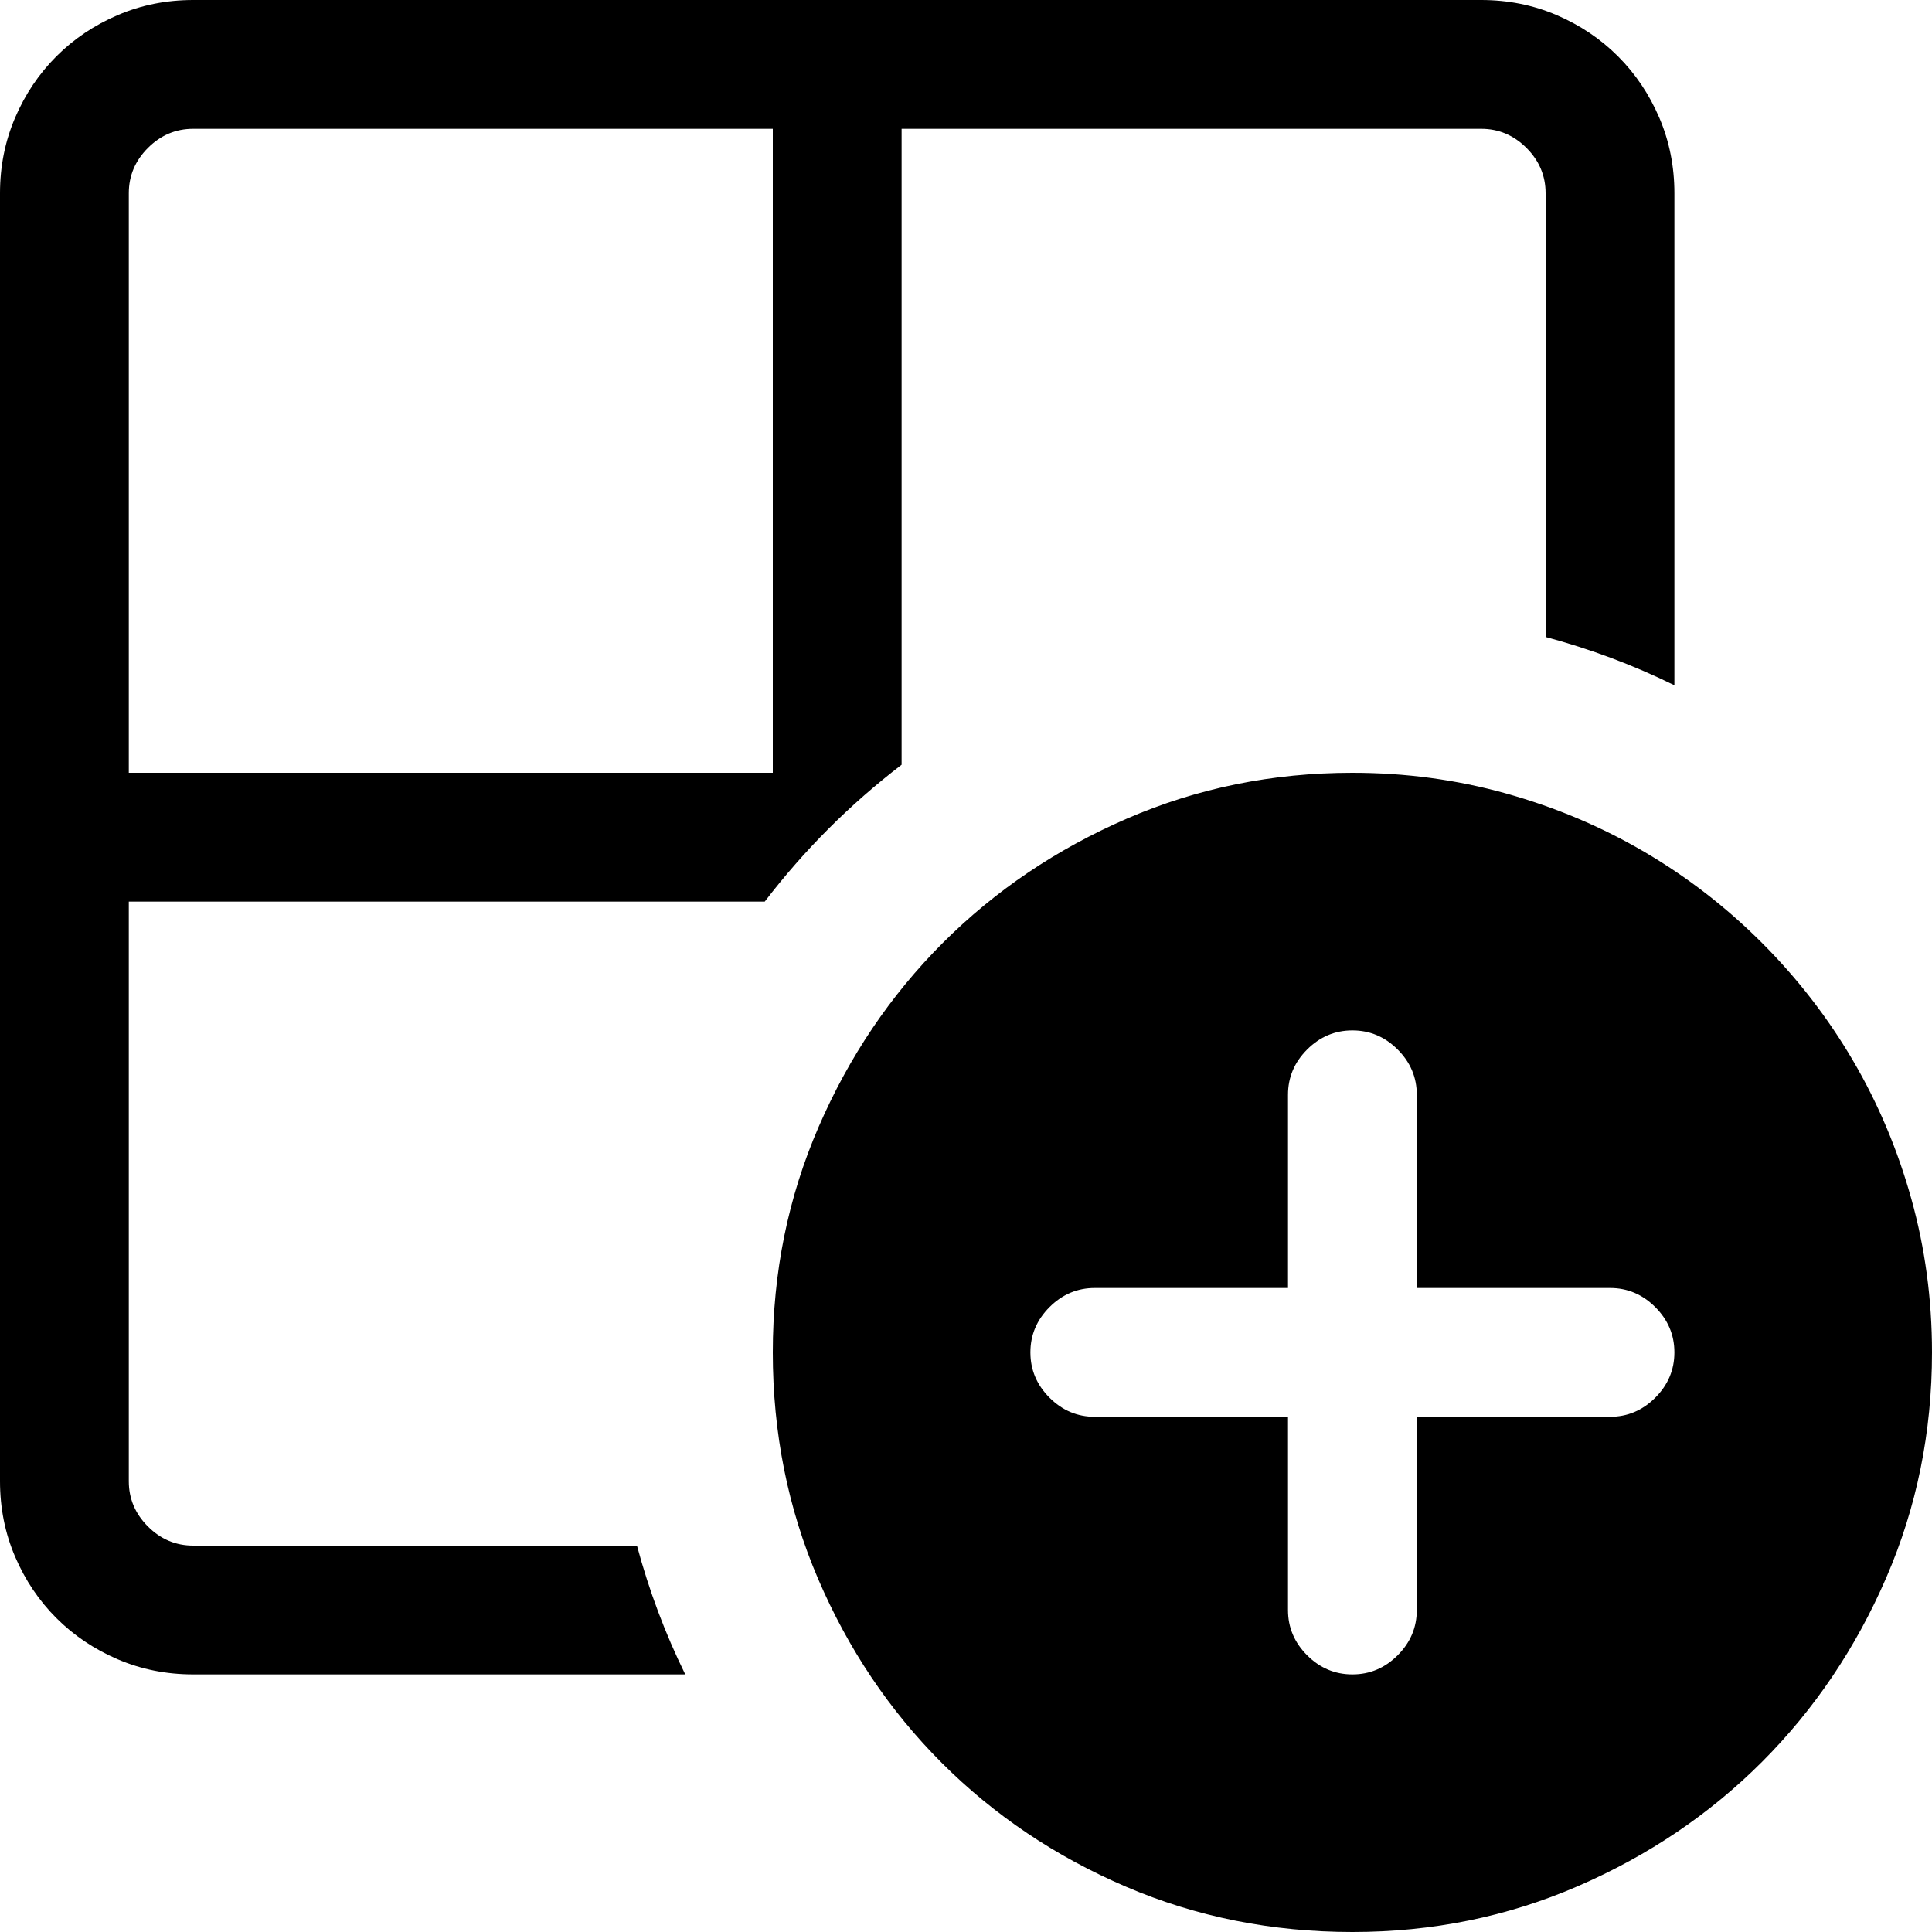
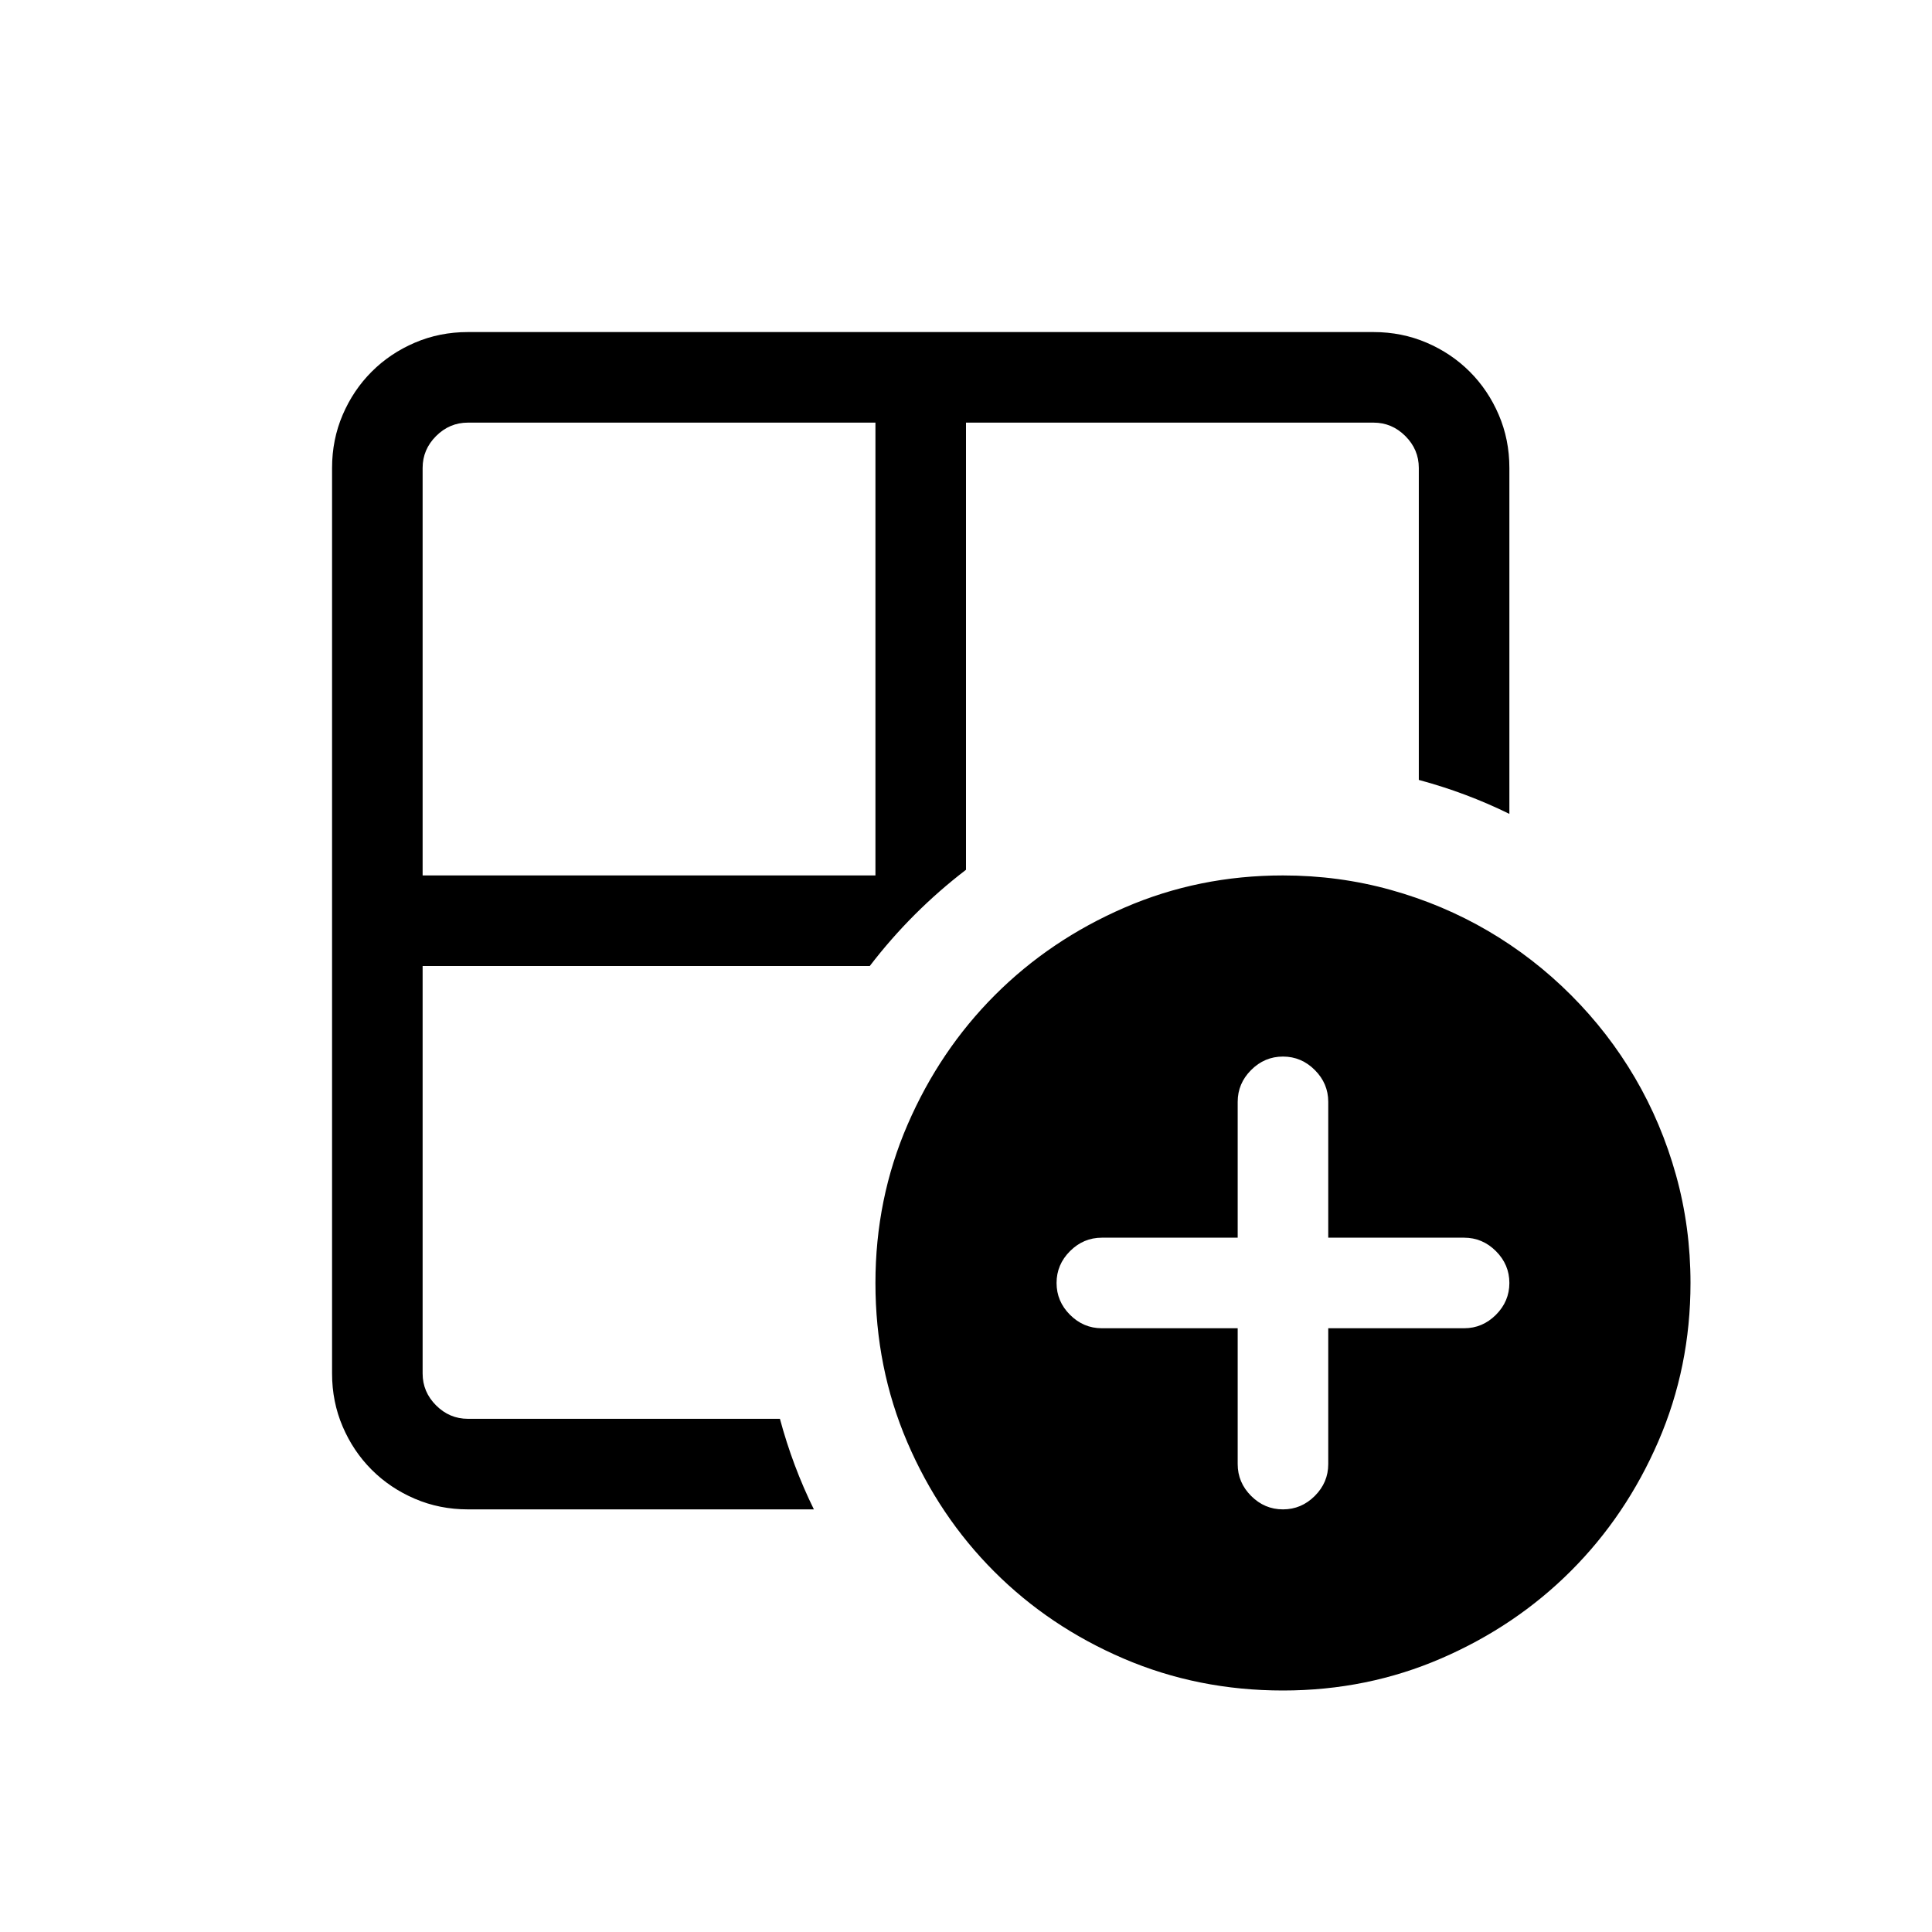
- <svg xmlns="http://www.w3.org/2000/svg" viewBox="0 0 1920 1920">
-   <path fill="currentColor" transform="translate(-128 1920) scale(1 -1)" d="M320 256Q280 256 245.0 271.0Q210 286 184.0 312.0Q158 338 143.0 373.0Q128 408 128 448V1728Q128 1768 143.0 1803.0Q158 1838 184.0 1864.0Q210 1890 245.0 1905.0Q280 1920 320 1920H1600Q1640 1920 1675.0 1905.0Q1710 1890 1736.0 1864.0Q1762 1838 1777.0 1803.0Q1792 1768 1792 1728V1239Q1731 1269 1664 1287V1728Q1664 1754 1645.0 1773.0Q1626 1792 1600 1792H1024V1160Q947 1101 888 1024H256V448Q256 422 275.0 403.0Q294 384 320 384H761Q779 317 809 256ZM256 1152H896V1792H320Q294 1792 275.0 1773.0Q256 1754 256 1728ZM896 576Q896 695 941.5 800.0Q987 905 1065.0 983.0Q1143 1061 1248.0 1106.5Q1353 1152 1472 1152Q1551 1152 1624.5 1131.5Q1698 1111 1762.0 1073.5Q1826 1036 1879.0 983.0Q1932 930 1969.5 866.0Q2007 802 2027.5 728.5Q2048 655 2048 576Q2048 457 2002.5 352.0Q1957 247 1879.0 169.0Q1801 91 1696.0 45.5Q1591 0 1472 0Q1352 0 1247.0 45.0Q1142 90 1064.0 168.0Q986 246 941.0 351.0Q896 456 896 576ZM1536 512H1728Q1754 512 1773.0 531.0Q1792 550 1792 576Q1792 602 1773.0 621.0Q1754 640 1728 640H1536V832Q1536 858 1517.0 877.0Q1498 896 1472 896Q1446 896 1427.0 877.0Q1408 858 1408 832V640H1216Q1190 640 1171.0 621.0Q1152 602 1152 576Q1152 550 1171.0 531.0Q1190 512 1216 512H1408V320Q1408 294 1427.0 275.0Q1446 256 1472 256Q1498 256 1517.0 275.0Q1536 294 1536 320Z" />
+ <svg xmlns="http://www.w3.org/2000/svg" viewBox="0 0 24 24">
+   <path fill="currentColor" transform="translate(3 21) scale(0.008789062 -0.008789062)" d="M320 256Q280 256 245.0 271.0Q210 286 184.0 312.0Q158 338 143.0 373.0Q128 408 128 448V1728Q128 1768 143.0 1803.0Q158 1838 184.0 1864.0Q210 1890 245.0 1905.0Q280 1920 320 1920H1600Q1640 1920 1675.0 1905.0Q1710 1890 1736.0 1864.0Q1762 1838 1777.0 1803.0Q1792 1768 1792 1728V1239Q1731 1269 1664 1287V1728Q1664 1754 1645.0 1773.0Q1626 1792 1600 1792H1024V1160Q947 1101 888 1024H256V448Q256 422 275.0 403.0Q294 384 320 384H761Q779 317 809 256ZM256 1152H896V1792H320Q294 1792 275.0 1773.0Q256 1754 256 1728ZM896 576Q896 695 941.5 800.0Q987 905 1065.0 983.0Q1143 1061 1248.0 1106.5Q1353 1152 1472 1152Q1551 1152 1624.5 1131.5Q1698 1111 1762.0 1073.5Q1826 1036 1879.0 983.0Q1932 930 1969.5 866.0Q2007 802 2027.5 728.5Q2048 655 2048 576Q2048 457 2002.5 352.0Q1957 247 1879.0 169.0Q1801 91 1696.0 45.5Q1591 0 1472 0Q1352 0 1247.0 45.0Q1142 90 1064.0 168.0Q986 246 941.0 351.0Q896 456 896 576ZM1536 512H1728Q1754 512 1773.0 531.0Q1792 550 1792 576Q1792 602 1773.0 621.0Q1754 640 1728 640H1536V832Q1536 858 1517.0 877.0Q1498 896 1472 896Q1446 896 1427.0 877.0Q1408 858 1408 832V640H1216Q1190 640 1171.0 621.0Q1152 602 1152 576Q1152 550 1171.0 531.0Q1190 512 1216 512H1408V320Q1408 294 1427.0 275.0Q1446 256 1472 256Q1498 256 1517.0 275.0Q1536 294 1536 320Z" />
</svg>
